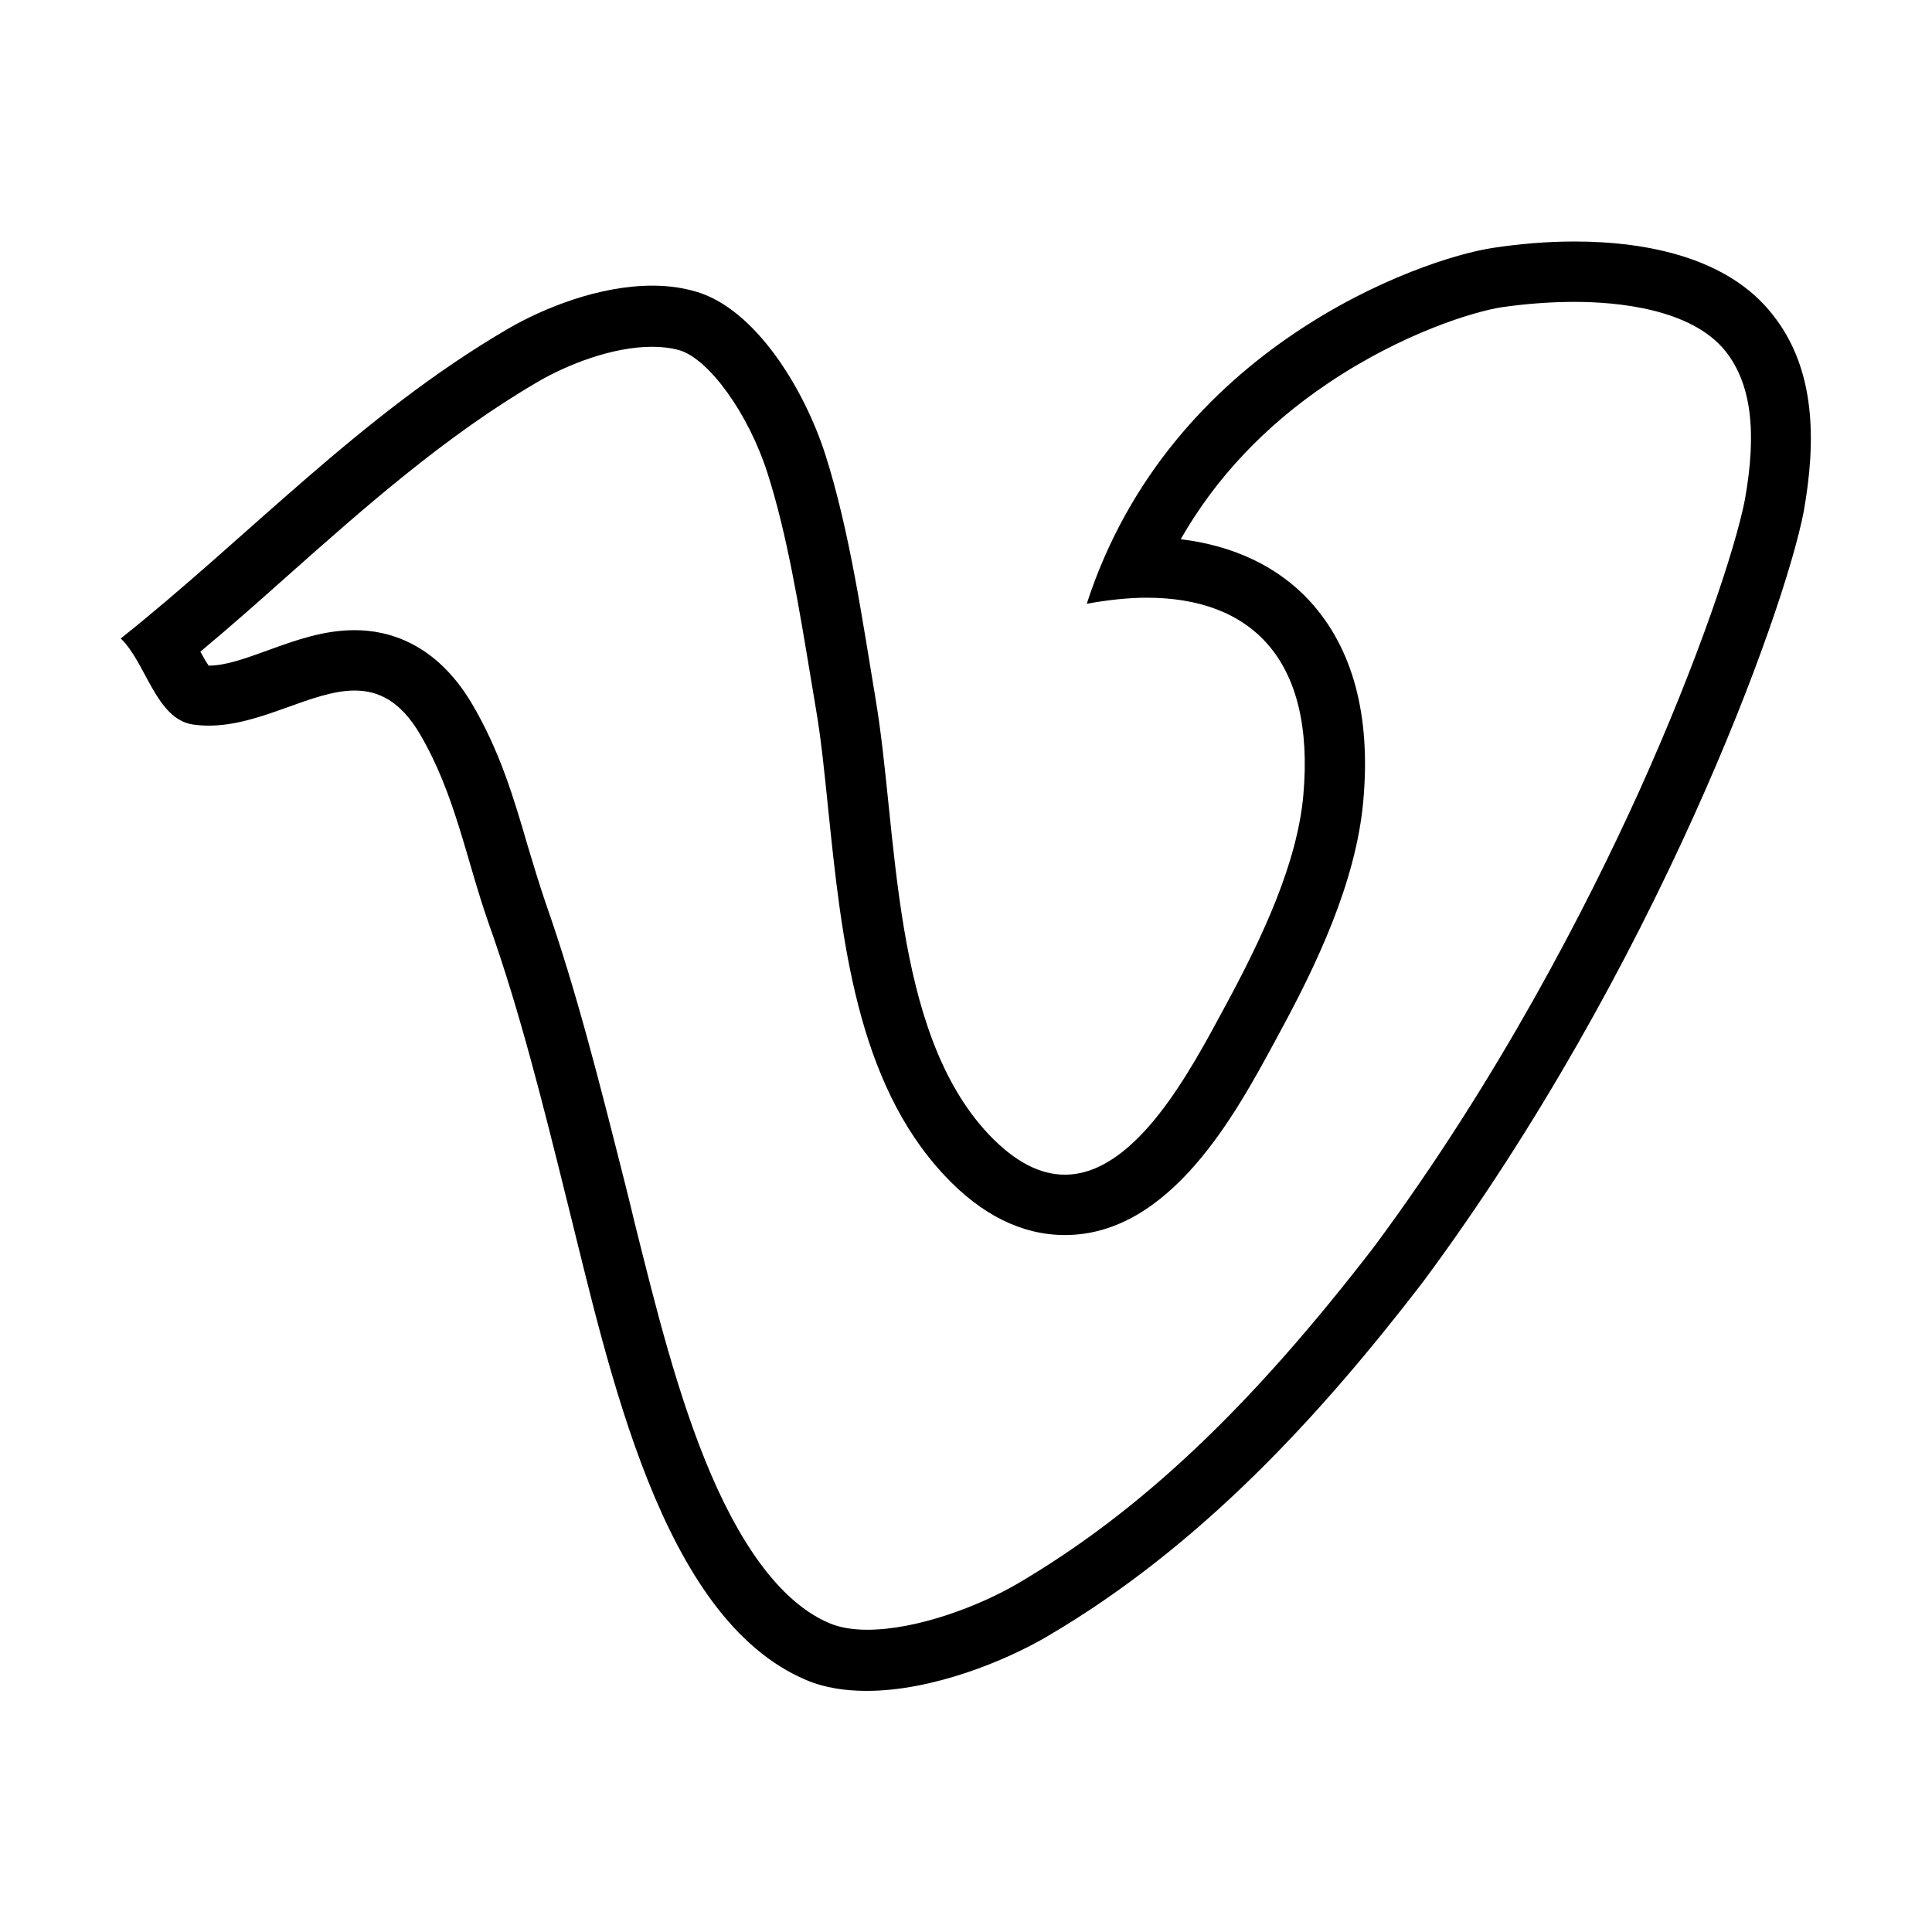
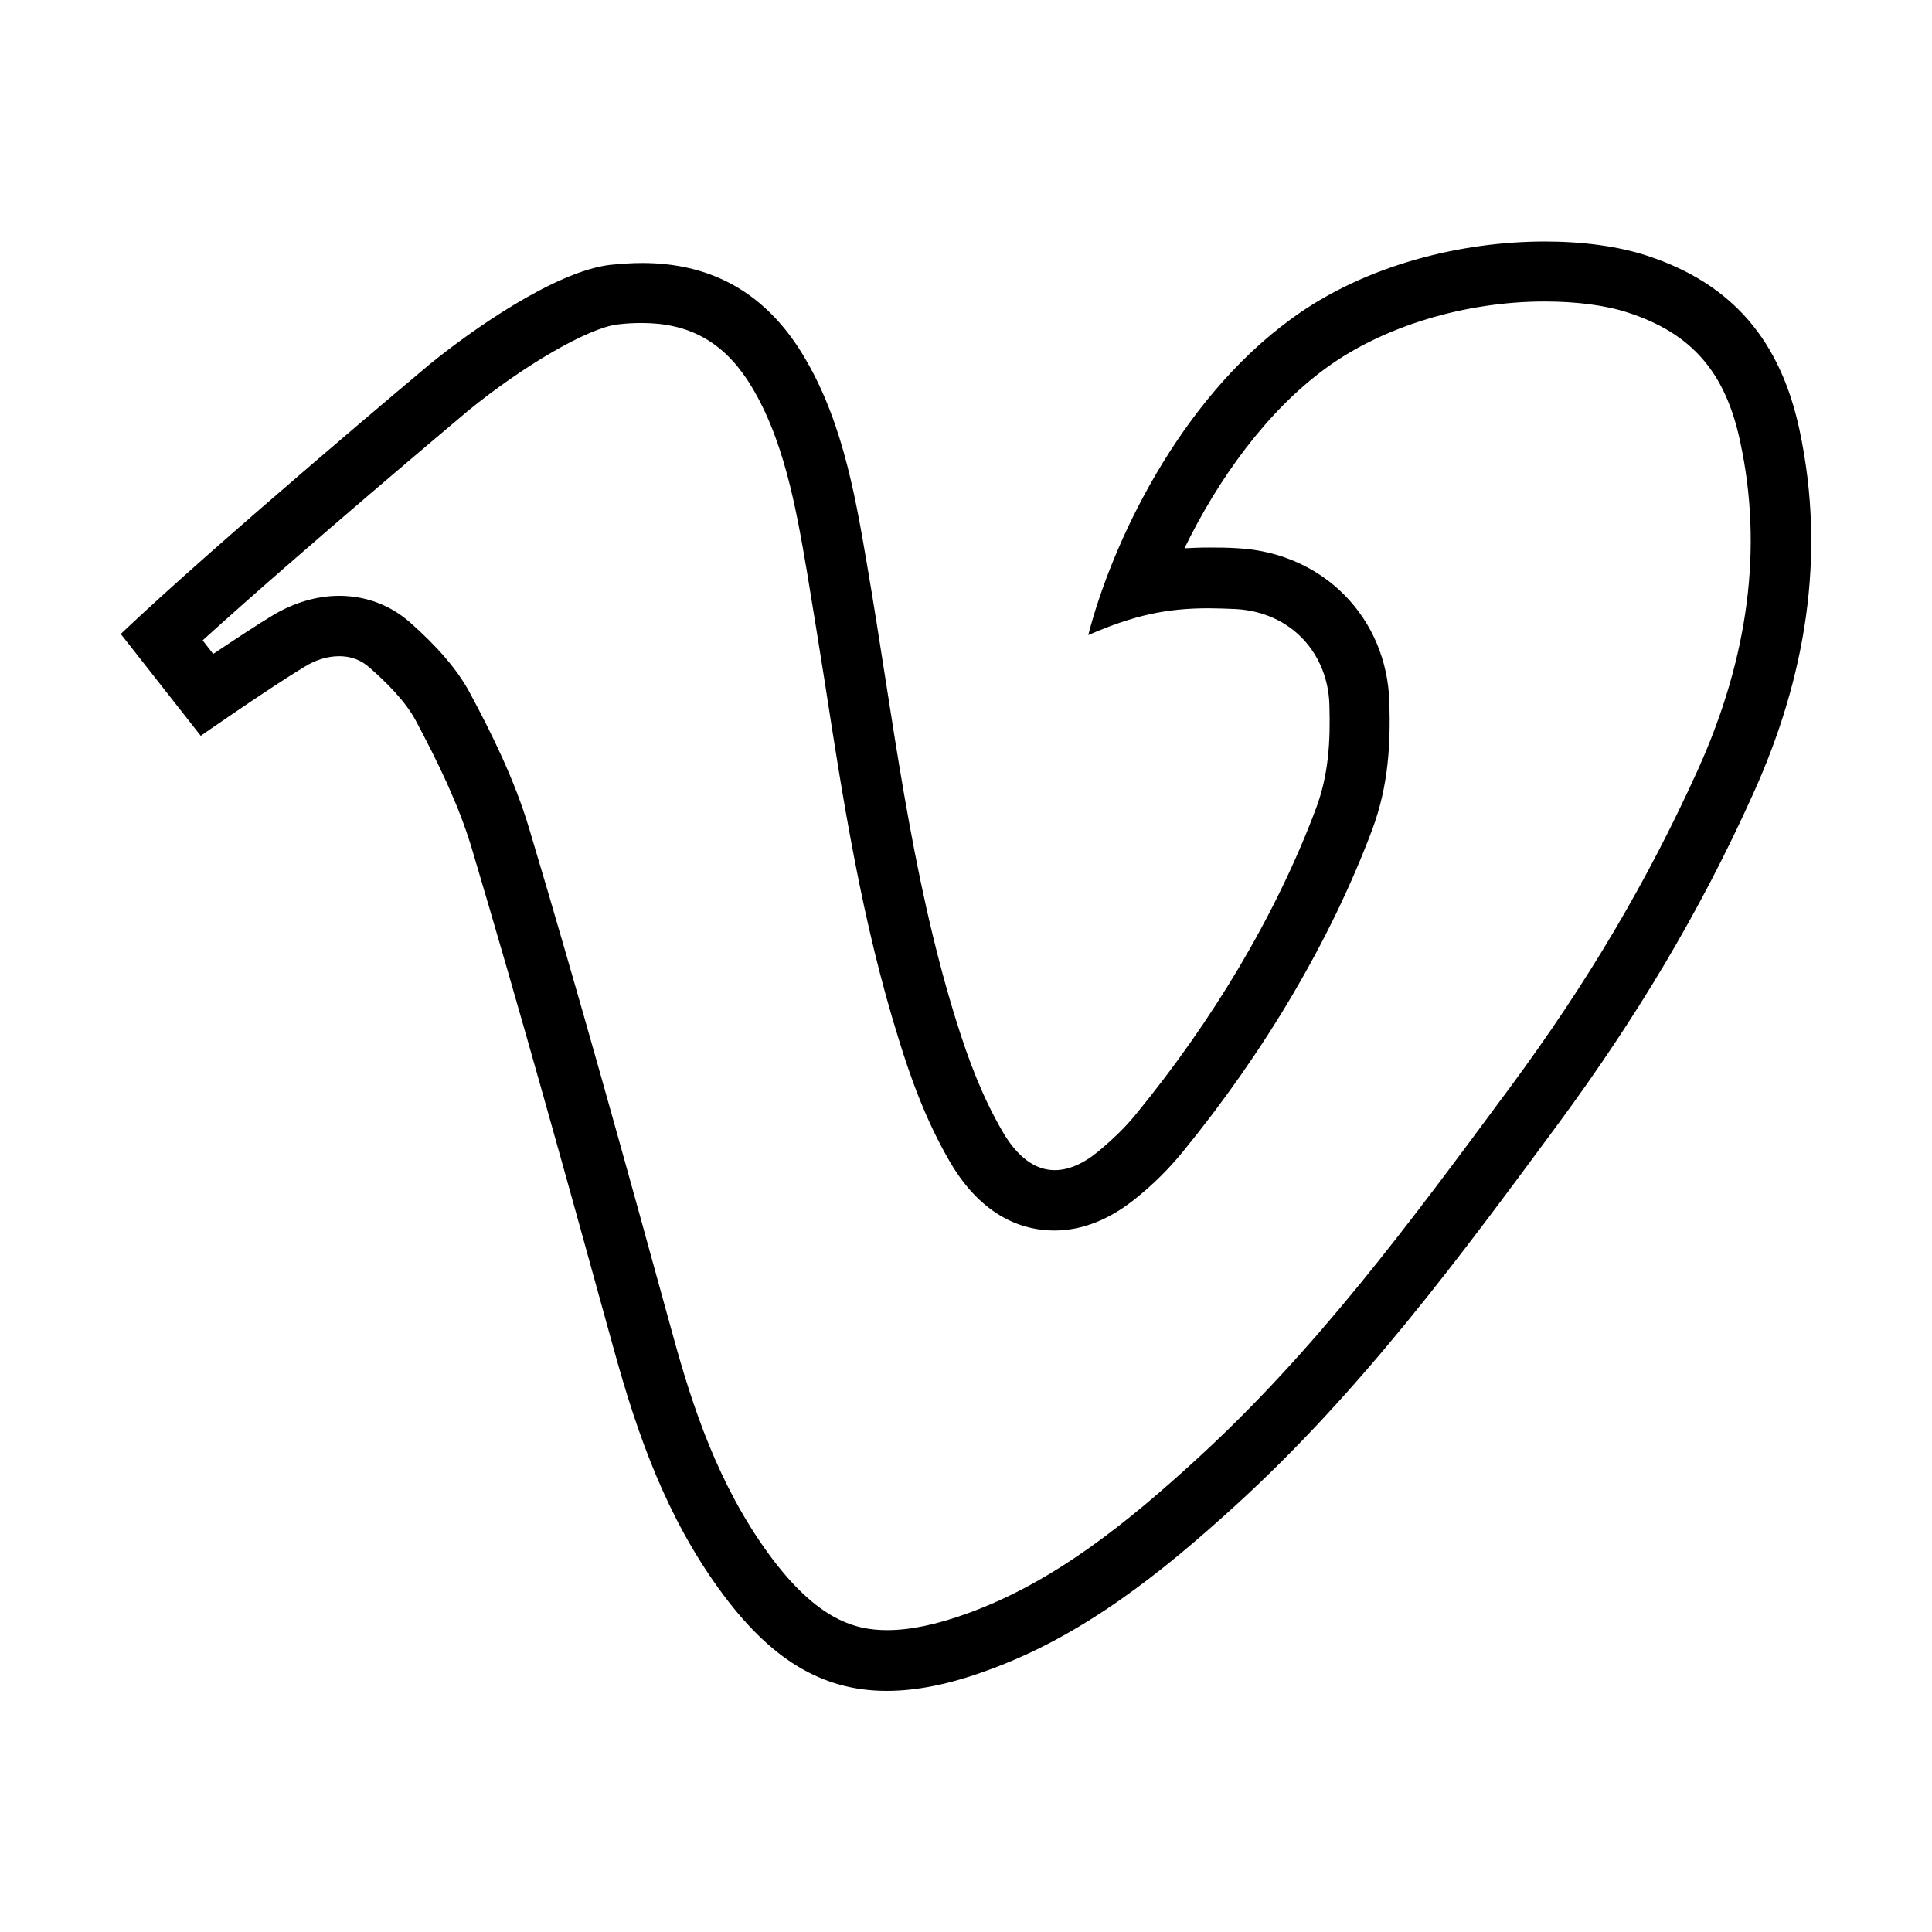
<svg xmlns="http://www.w3.org/2000/svg" version="1.1" id="Layer_1" x="0px" y="0px" width="512px" height="512px" viewBox="0 0 512 512" style="enable-background:new 0 0 512 512;" xml:space="preserve">
-   <path d="M469.7,83.3C458.1,68.5,437,64,417.2,64c-7.6,0-15,0.7-21.6,1.7C376.5,68.6,310.1,91.9,288,160c5.6-1,10.9-1.6,15.9-1.6  c27.4,0,44.7,16,41.5,52.3c-1.6,17.9-10.7,37.5-20.9,56.3c-8.8,16.3-23.4,44.3-42.3,44.3c-6.3,0-13-3.1-20.2-10.7  c-26-27.6-24-80.4-30-115.6c-3.3-19.7-6.8-44.3-13.3-64.6c-5.6-17.4-18.5-38.5-34.2-43.1c-3.7-1.1-7.6-1.6-11.6-1.6  c-14.1,0-28.8,5.9-38.4,11.5c-39,22.8-68.8,55.2-102.5,82c6.7,6.4,9.3,21.3,19.1,22.8c1.4,0.2,2.8,0.3,4.2,0.3  c14,0,27.2-9.3,38.7-9.3c6.3,0,12.1,2.8,17.2,11.4c9.4,15.9,12.3,33.2,18.3,50.3c8.1,22.7,14.3,47.5,20.8,73.7  c11.1,44.3,24.8,110.5,63.3,126.8c4.9,2.1,10.4,2.9,16.1,2.9c17.3,0,36.8-7.9,48.1-14.6c40.5-23.8,72.1-58.4,99.1-93.5  c61.8-83.2,95.9-177.5,101.1-204.4C481.3,117,481.3,97.8,469.7,83.3z M462.4,132.5c-2.5,12.8-12.3,42.4-28.1,77.4  c-13.8,30.4-37.1,75.9-70,120.3c-32.9,42.8-62,70.3-94.5,89.4c-10.4,6.1-26.8,12.3-40,12.3c-3.9,0-7.3-0.6-9.9-1.7  c-11.7-4.9-22.3-18.2-31.4-39.3c-8.9-20.7-14.9-45.2-20.3-66.8c-0.8-3.4-1.6-6.6-2.4-9.8l-0.3-1.2c-6.6-26.1-12.8-50.8-20.9-73.8  c-1.7-5-3.2-10-4.8-15.3c-3.6-12.4-7.4-25.2-14.9-37.8c-9.5-15.8-22-19.2-30.9-19.2c-8.3,0-15.7,2.7-22.9,5.3  c-5.8,2.1-11.2,4.1-15.8,4.1c-0.7-1-1.5-2.4-2.2-3.7c7.9-6.6,15.6-13.4,23.1-20.1c20.6-18.3,42-37.2,66.3-51.4  c7.7-4.5,19.7-9.3,30.3-9.3c2.6,0,5.1,0.3,7.2,0.9c7.9,2.3,18.4,16.9,23.4,32.6c5.2,16.2,8.4,35.9,11.3,53.3c0.5,3.1,1,6.1,1.5,9  c1.4,8,2.3,17.2,3.3,26.9c3.5,33.8,7.4,72,30.8,96.9c9.8,10.5,20.6,15.8,31.9,15.8c28,0,45.3-32.2,55.7-51.4l0.7-1.3  c10.2-18.7,20.8-40.8,22.7-62.5c2-22.6-2.8-40.3-14.1-52.7c-8.4-9.2-20.2-14.8-34.3-16.5c9.2-16.1,22.2-30,39-41.3  c19.9-13.4,38.9-19.1,46.2-20.2c6.3-0.9,12.9-1.4,19.1-1.4c11.1,0,31,1.7,40.1,13.1C464,101.6,465.7,114.1,462.4,132.5z" />
+   <path d="M476.9,114c-5-23.4-17.5-38.8-40.6-46.3c-7.4-2.4-16.7-3.7-26.9-3.7c-21.7,0-47.4,6-67.2,20.5  c-29.9,21.8-47.6,59.7-53.8,83.8c12.2-5.3,20.8-7.1,31.9-7.1c2.2,0,4.6,0.1,7.1,0.2c15,0.8,24.5,12,24.9,25.3  c0.3,9.8-0.2,18.7-3.6,27.7c-10.8,28.7-27.7,56.5-47.6,80.8c-2.9,3.6-6.4,6.9-10,9.9c-4.1,3.4-8,5-11.6,5c-5.2,0-9.9-3.5-13.8-10.2  c-5.4-9.3-9-18.9-12.2-29.1c-12.4-39.7-16.8-80.9-23.8-121.6c-3.3-19.5-7-39.8-18-56.9c-10-15.4-24-22.6-41.5-22.6  c-2.8,0-5.6,0.2-8.6,0.5c-14.7,1.8-36.9,17.5-47.8,26.4c0,0-56,46.9-81.8,71.4l21.2,27c0,0,17.9-12.5,27.5-18.3  c2.9-1.8,6.1-2.8,9.2-2.8c2.9,0,5.7,0.9,8,3c4.5,3.9,9.6,9,12.3,14.1c5.7,10.7,11.2,21.9,14.7,33.4c13.2,44.3,25.5,88.7,37.8,133.3  c6.3,22.8,13.9,44.2,28,63.6c13.2,18.2,26.9,26.8,44.3,26.8c8,0,16.8-1.8,26.6-5.4c25.4-9.1,46.6-26.2,66-43.9  c33.1-30.2,59.1-65.4,85.5-101.2c20.4-27.7,37.3-55.7,51.4-87C478.5,179.8,484,147.3,476.9,114z M450,203.9  c-13.3,29.4-29.1,56.2-49.7,84.1l-0.3,0.4c-26.4,35.7-51.3,69.5-83.1,98.5c-17.8,16.3-37.5,32.4-60.6,40.7c-8.3,3-15.2,4.4-21.2,4.4  c-8.2,0-18.4-2.4-31.4-20.2c-13.4-18.4-20.2-39-25.5-58.4c-12.4-45.1-24.6-89.2-37.9-133.6c-3.9-13.2-10.2-25.8-15.9-36.4  c-3.2-5.9-8.4-12-15.9-18.6c-5.2-4.5-11.6-6.9-18.6-6.9c-5.9,0-12,1.8-17.5,5.1c-4.5,2.7-10.5,6.7-15.9,10.3l-2.8-3.6  c26.9-24.4,68.3-59.1,70.3-60.8C138.8,96.8,155.8,87,163.5,86c2.3-0.3,4.5-0.4,6.6-0.4c12.4,0,21.3,4.9,28.1,15.3  c9.5,14.7,12.8,33.9,15.7,50.9c1.6,9.7,3.2,19.6,4.7,29.1c4.8,31.1,9.8,63.3,19.6,94.6c3,9.7,7,21.2,13.6,32.5  c8.8,15,19.9,18.1,27.6,18.1c7.4,0,14.7-2.9,21.7-8.6c4.6-3.7,8.7-7.8,12.3-12.2c21.9-26.8,39.3-56.3,50.2-85.3  c4.5-12,4.9-23.3,4.6-33.8c-0.6-22.4-17.4-39.6-40-40.9c-2.9-0.2-5.5-0.2-8-0.2c-2.2,0-4.3,0.1-6.3,0.2  c8.8-18.1,21.7-36.3,37.7-47.9c15-10.9,36.6-17.5,57.8-17.5c8.3,0,16.1,1,21.9,2.9c17,5.5,26,15.8,29.9,34.4  C467.2,145.1,463.4,174.2,450,203.9z" />
</svg>
